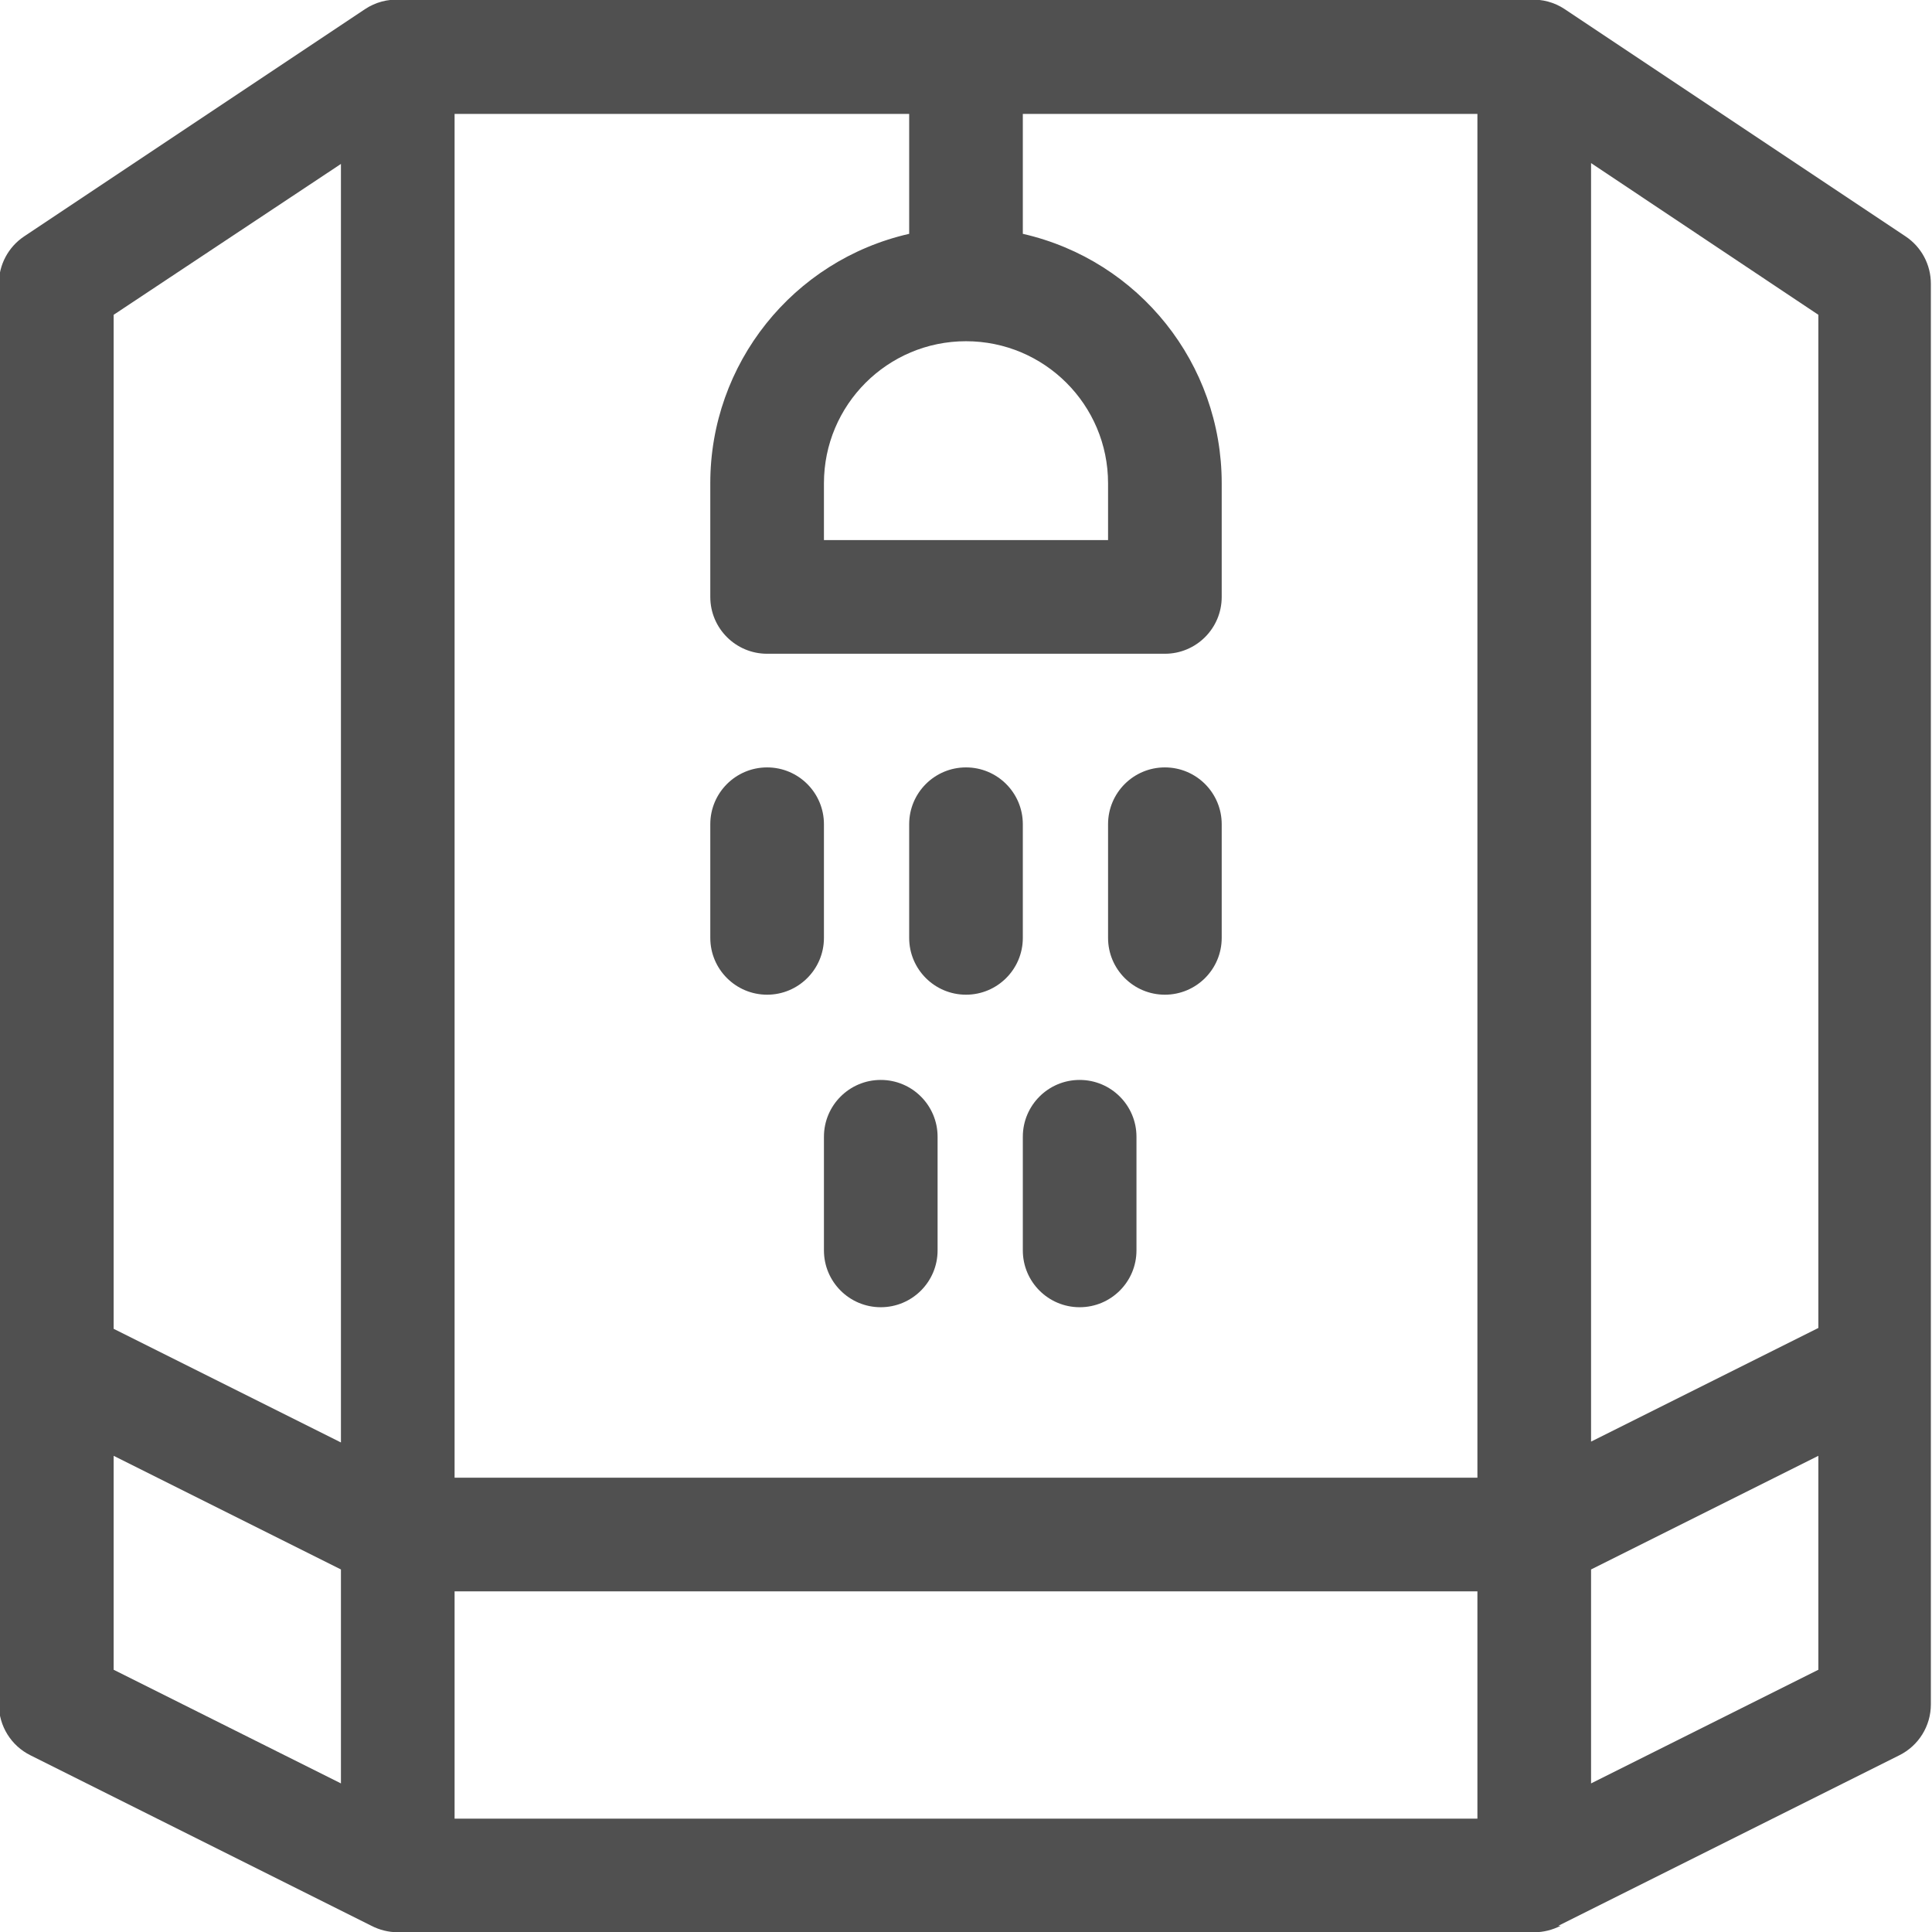
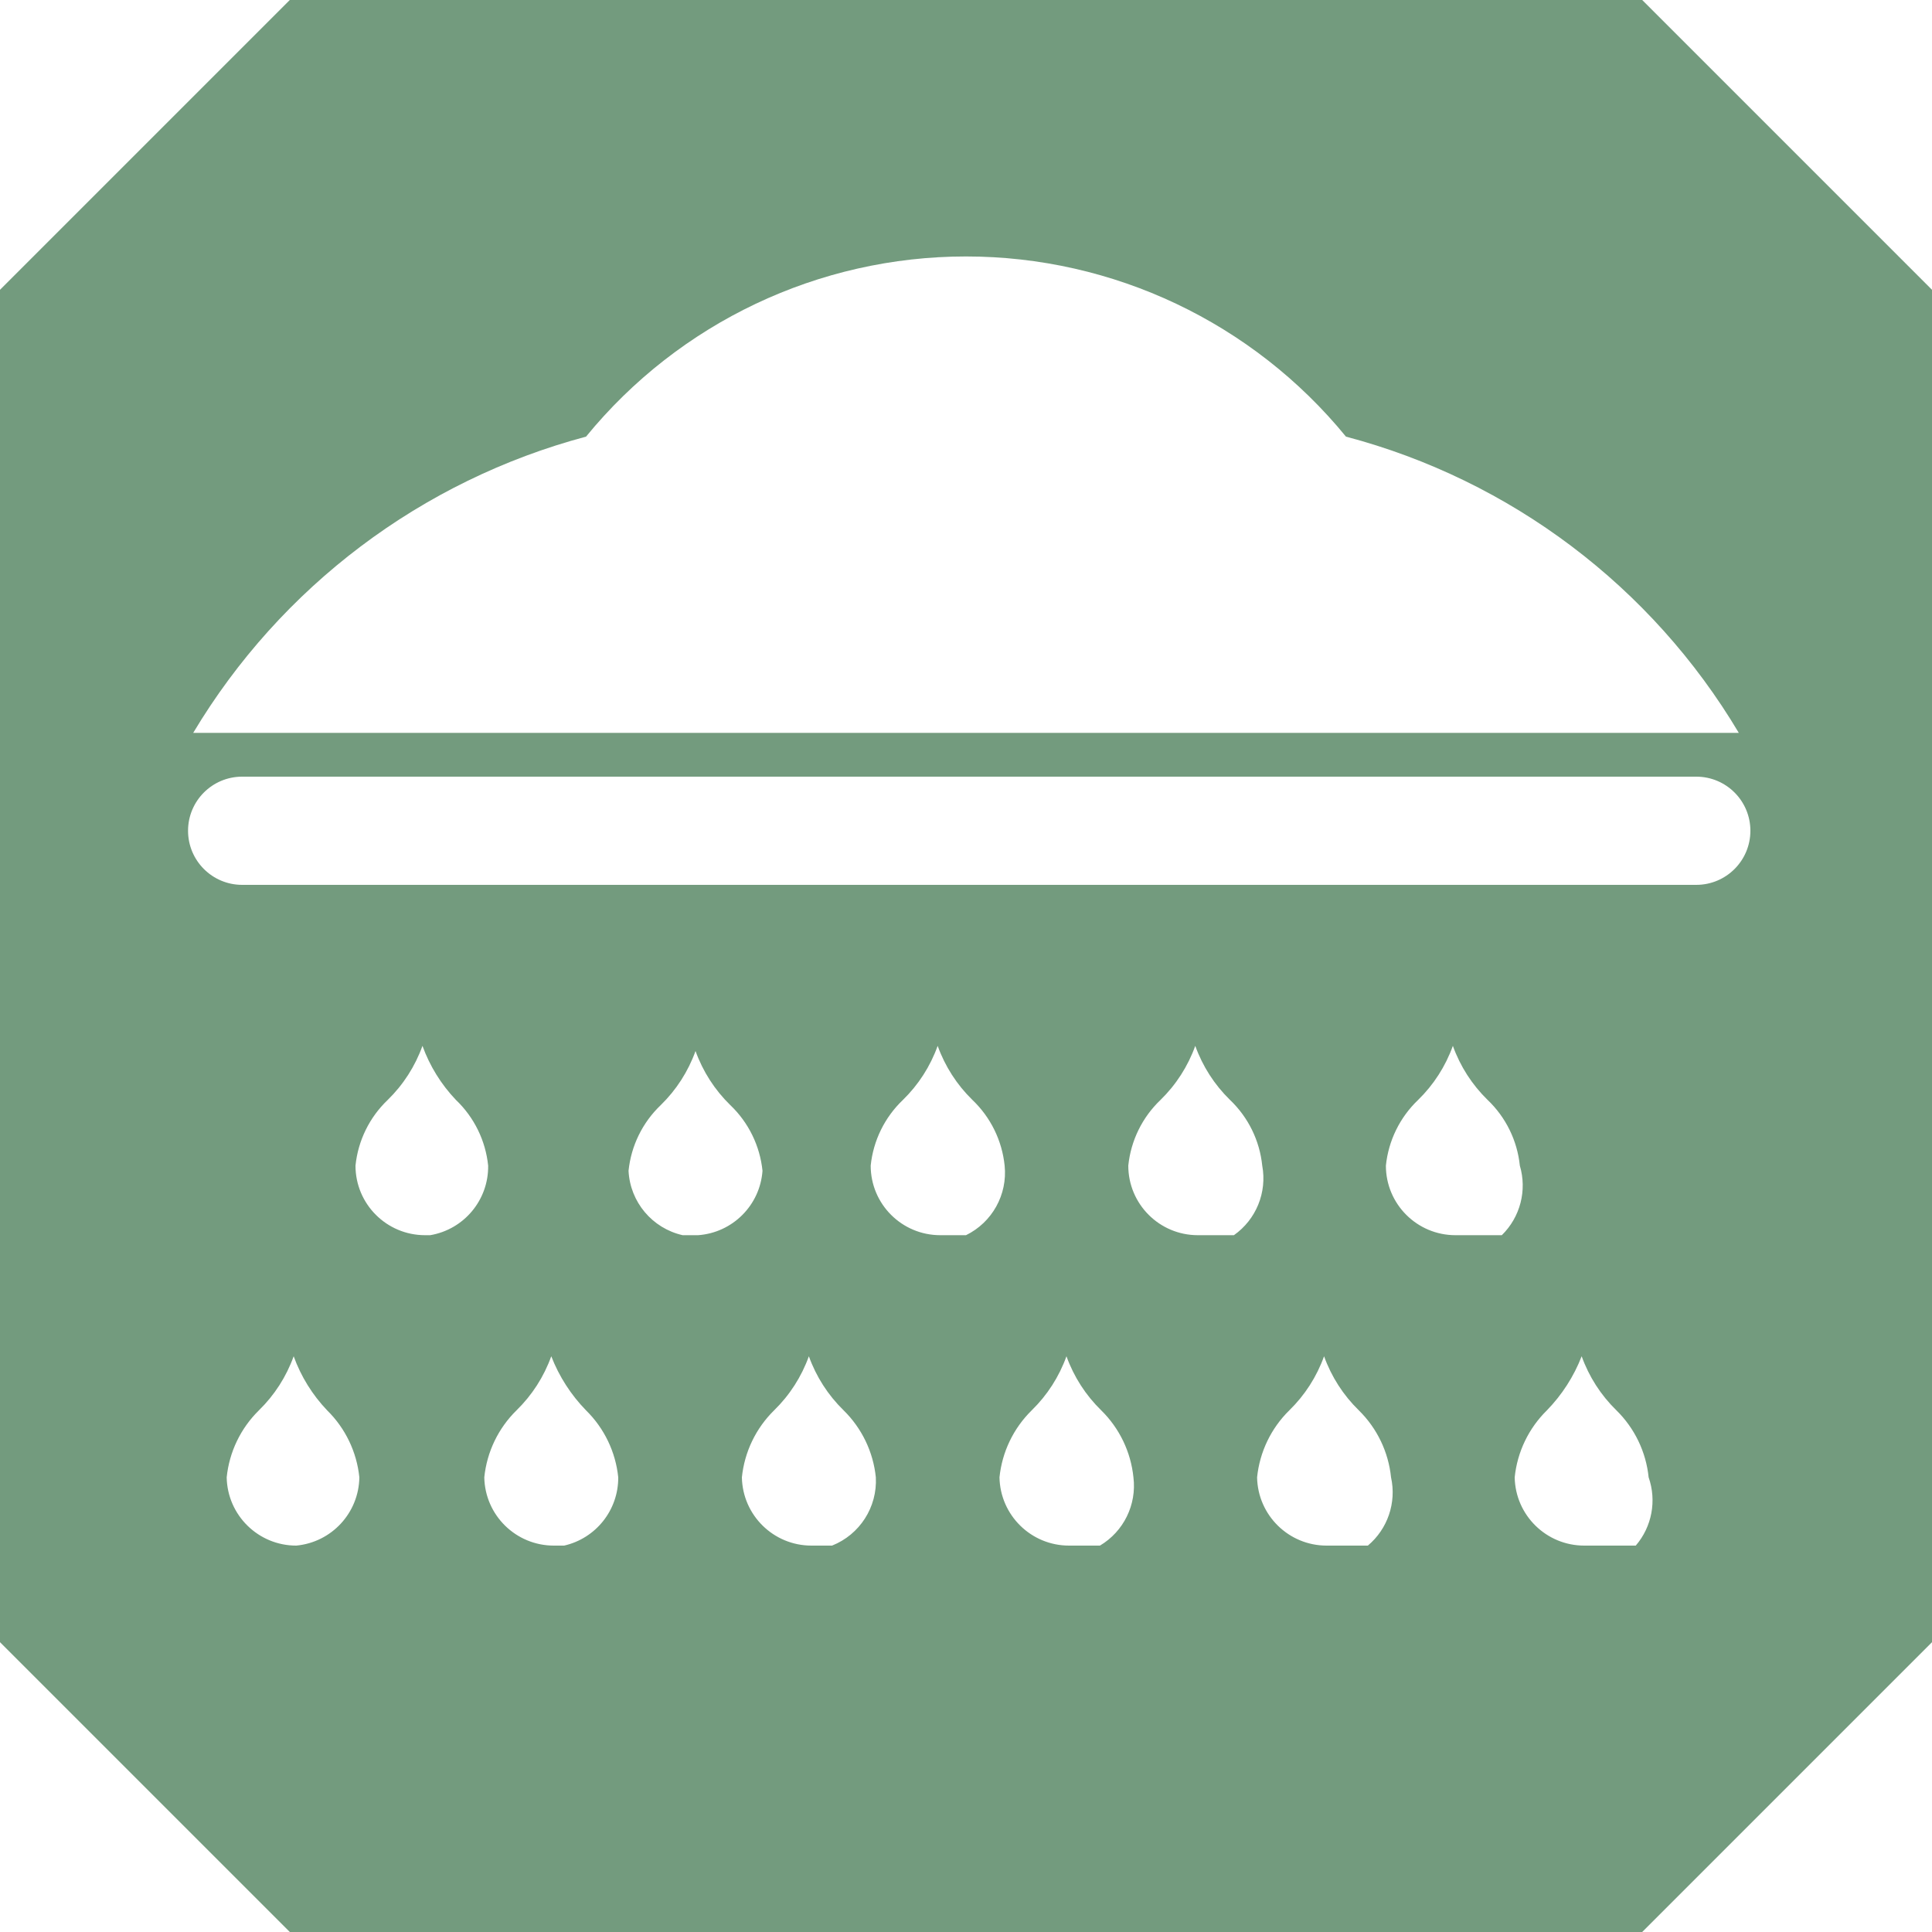
- <svg xmlns="http://www.w3.org/2000/svg" data-name="Layer 1" viewBox="0 0 68 68" tw="w-14 ">
-   <path d="M54.93 67.78a2.06 2.06 0 01-.93.23H14a2.06 2.06 0 01-.93-.23l-12-6a2 2 0 01-1.11-1.79v-50a2 2 0 01.89-1.67l12-8a2 2 0 011.22-.33h39.78a2 2 0 011.22.33l12 8a2 2 0 01.89 1.67v50a2 2 0 01-1.11 1.79l-12 6zM32 4.01H16v48h36v-48H36v4.22a9 9 0 017 8.78v4a2 2 0 01-2 2H27a2 2 0 01-2-2v-4a9 9 0 017-8.78zM4 11.08v35.69l8 4v-45zm52-5.34v45l8-4V11.08zM16 64.01h36v-8H16zM4 51.24v7.53l8 4v-7.53zm52 11.53l8-4v-7.53l-8 4zM39 17.01a5 5 0 00-10 0v2h10zm-14 12a2 2 0 014 0v4a2 2 0 01-4 0zm14 0a2 2 0 014 0v4a2 2 0 01-4 0zm-7 0a2 2 0 014 0v4a2 2 0 01-4 0zm4 11a2 2 0 014 0v4a2 2 0 01-4 0zm-7 0a2 2 0 014 0v4a2 2 0 01-4 0z" fill="#505050" />
+ <svg xmlns="http://www.w3.org/2000/svg" data-name="Layer 1" viewBox="0 0 15 15">
+   <path d="M12.75 0H2.25L0 2.25v10.5L2.25 15h10.5L15 12.75V2.25Zm-8.2 3.39a3.81 3.81 0 0 1 5.9 0 5.05 5.05 0 0 1 3.05 2.3h-12a5.08 5.08 0 0 1 3.05-2.3ZM2.3 12a.54.54 0 0 1-.54-.53.85.85 0 0 1 .25-.52 1.11 1.11 0 0 0 .27-.42 1.2 1.2 0 0 0 .26.42.85.85 0 0 1 .25.52.54.54 0 0 1-.49.53Zm1-2.41a.54.54 0 0 1-.54-.54.82.82 0 0 1 .25-.51 1.11 1.11 0 0 0 .27-.42 1.2 1.2 0 0 0 .26.42.82.82 0 0 1 .25.51.54.54 0 0 1-.45.54Zm1 2.41a.54.54 0 0 1-.54-.53.85.85 0 0 1 .25-.52 1.11 1.11 0 0 0 .27-.42 1.25 1.25 0 0 0 .27.42.85.85 0 0 1 .25.52.54.54 0 0 1-.42.53Zm1-2.41a.54.54 0 0 1-.42-.5.82.82 0 0 1 .25-.51 1.11 1.11 0 0 0 .27-.42 1.11 1.11 0 0 0 .27.42.82.82 0 0 1 .25.51.54.54 0 0 1-.5.5Zm1 2.41a.54.54 0 0 1-.54-.53.85.85 0 0 1 .25-.52 1.11 1.11 0 0 0 .27-.42 1.11 1.11 0 0 0 .27.42.85.85 0 0 1 .25.52.54.54 0 0 1-.34.53Zm1-2.41a.54.54 0 0 1-.54-.54.82.82 0 0 1 .25-.51 1.11 1.11 0 0 0 .27-.42 1.11 1.11 0 0 0 .27.42.82.82 0 0 1 .25.51.54.54 0 0 1-.3.54Zm1 2.41a.54.54 0 0 1-.54-.53.85.85 0 0 1 .25-.52 1.11 1.11 0 0 0 .27-.42 1.11 1.11 0 0 0 .27.42.85.85 0 0 1 .25.52.54.54 0 0 1-.26.53Zm1-2.41a.54.54 0 0 1-.54-.54.82.82 0 0 1 .25-.51 1.11 1.11 0 0 0 .27-.42 1.11 1.11 0 0 0 .27.42.82.82 0 0 1 .25.51.54.54 0 0 1-.22.54Zm1 2.41a.54.54 0 0 1-.54-.53.85.85 0 0 1 .25-.52 1.11 1.11 0 0 0 .27-.42 1.11 1.11 0 0 0 .27.42.85.85 0 0 1 .25.52.54.54 0 0 1-.18.53Zm1-2.41a.54.54 0 0 1-.54-.54.82.82 0 0 1 .25-.51 1.11 1.11 0 0 0 .27-.42 1.11 1.11 0 0 0 .27.42.82.82 0 0 1 .25.51.54.54 0 0 1-.14.54Zm1 2.41a.54.54 0 0 1-.54-.53.85.85 0 0 1 .25-.52 1.25 1.25 0 0 0 .27-.42 1.11 1.11 0 0 0 .27.42.85.85 0 0 1 .25.52.54.54 0 0 1-.1.53Zm.45-5.13H1.88a.42.42 0 1 1 0-.84h11.29a.42.42 0 0 1 0 .84Z" fill="#739B7E" />
</svg>
